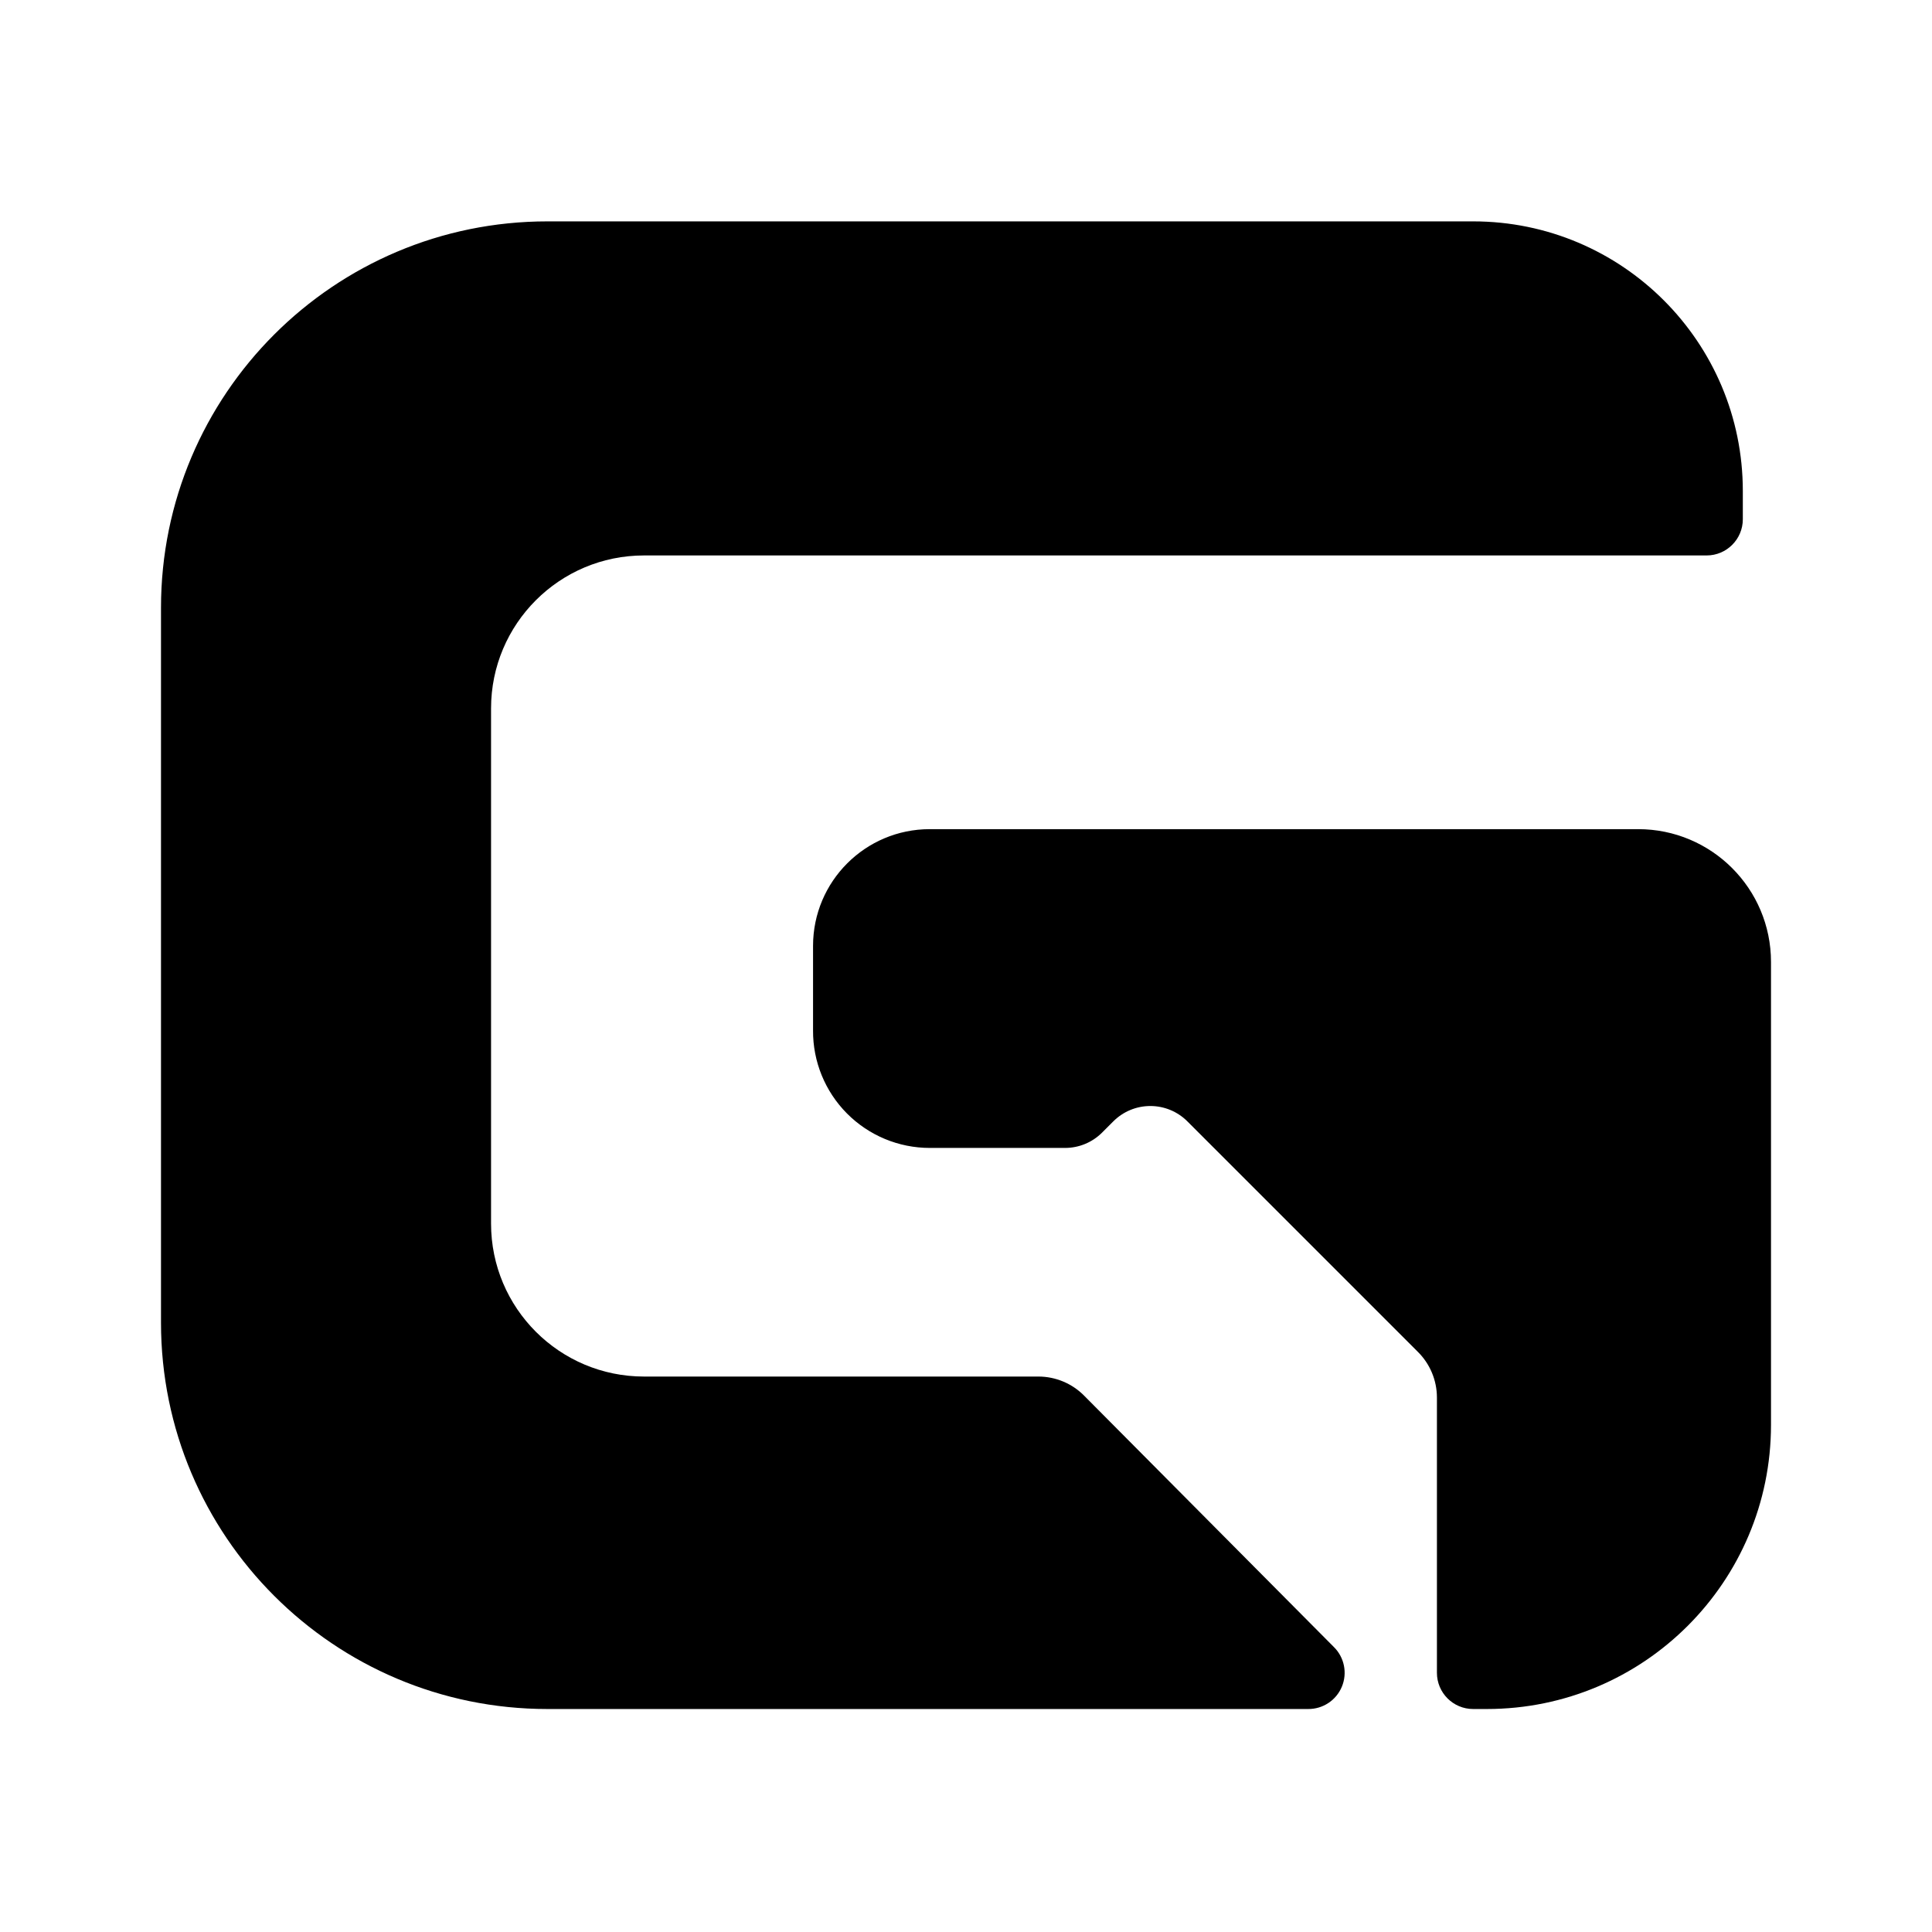
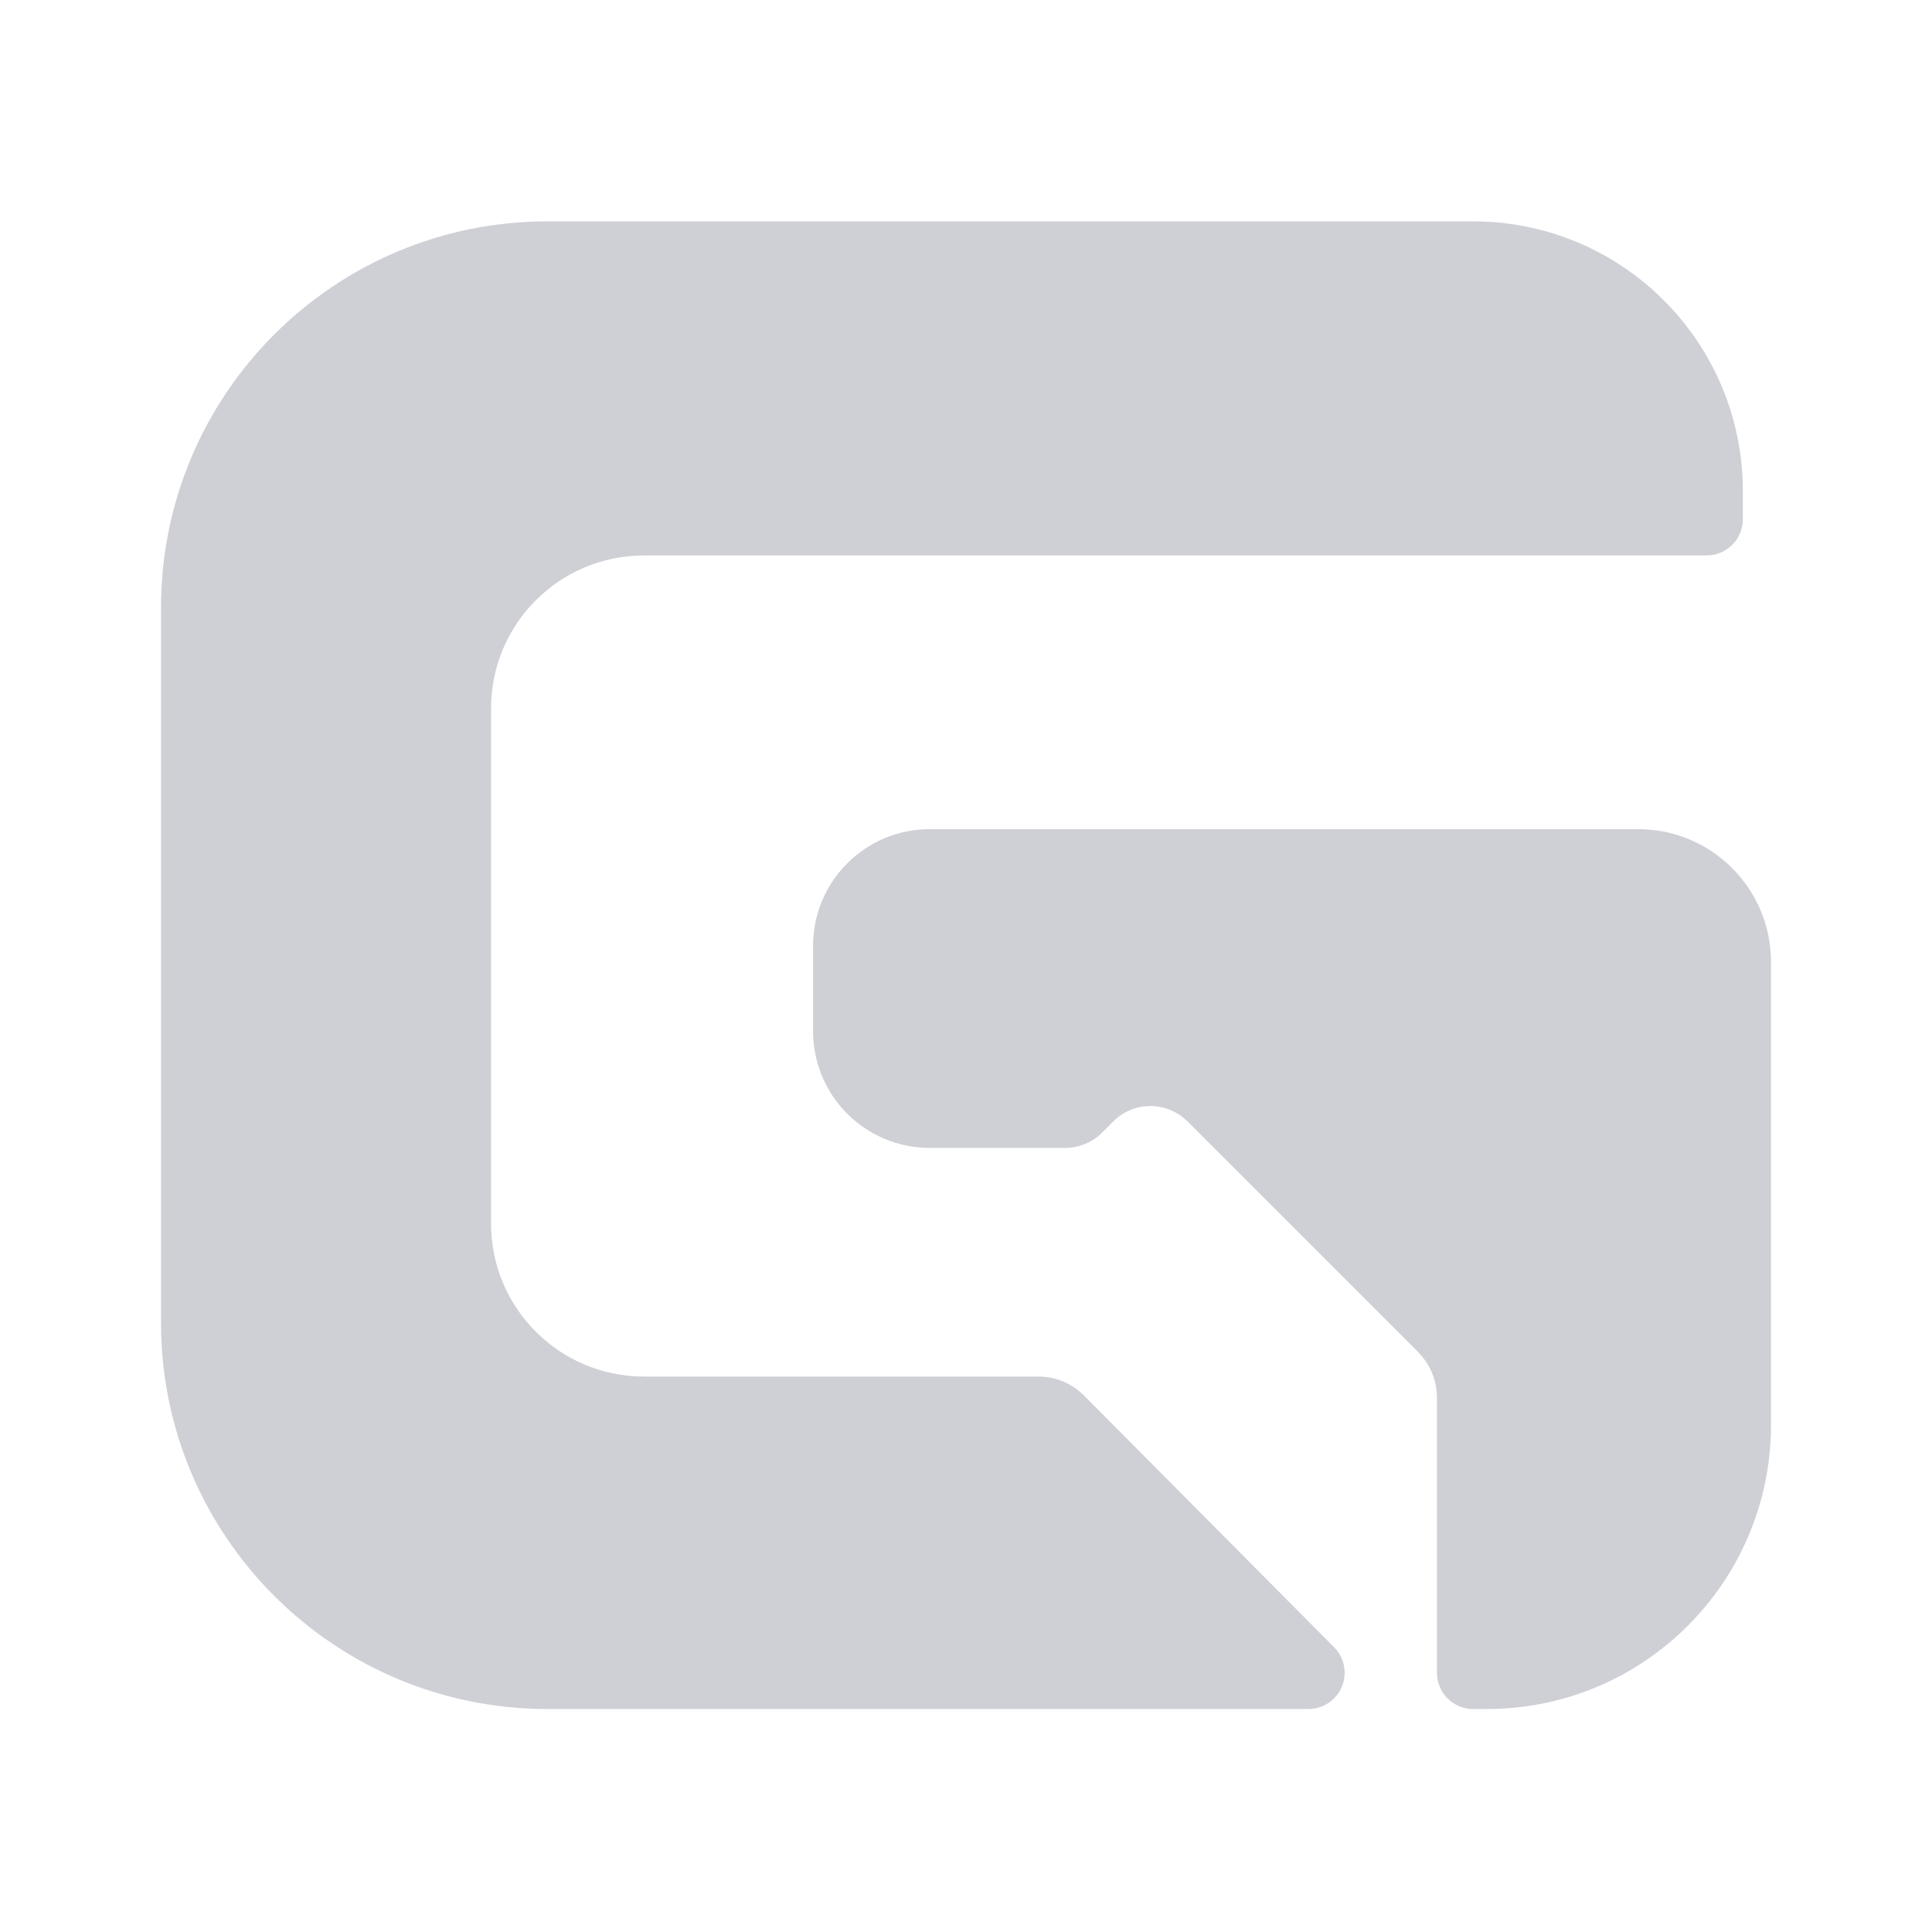
- <svg xmlns="http://www.w3.org/2000/svg" width="24" height="24" viewBox="0 0 24 24" fill="currentColor">
+ <svg xmlns="http://www.w3.org/2000/svg" width="20" height="20" viewBox="0 0 24 24" fill="#CED0D6">
  <path d="M6.8 2.75H18.3a3.35 3.35 0 0 1 3.35 3.35v.35a.45.45 0 0 1-.45.45H8a1.9 1.9 0 0 0-1.9 1.9v6.4A1.9 1.9 0 0 0 8 17.1h4.9a.8.8 0 0 1 .57.24l3.1 3.12a.45.45 0 0 1-.32.77H6.8A4.8 4.8 0 0 1 2 16.43V7.55a4.8 4.8 0 0 1 4.8-4.8Z" />
  <path d="M11.55 10.3h8.8A1.65 1.65 0 0 1 22 11.95v5.75a3.53 3.53 0 0 1-3.53 3.53h-.17a.45.45 0 0 1-.45-.45v-3.42a.8.8 0 0 0-.24-.57l-2.86-2.86a.65.65 0 0 0-.92 0l-.14.14a.65.65 0 0 1-.46.19h-1.68A1.45 1.45 0 0 1 10.1 12.8v-1.05a1.45 1.45 0 0 1 1.45-1.45Z" />
</svg>
